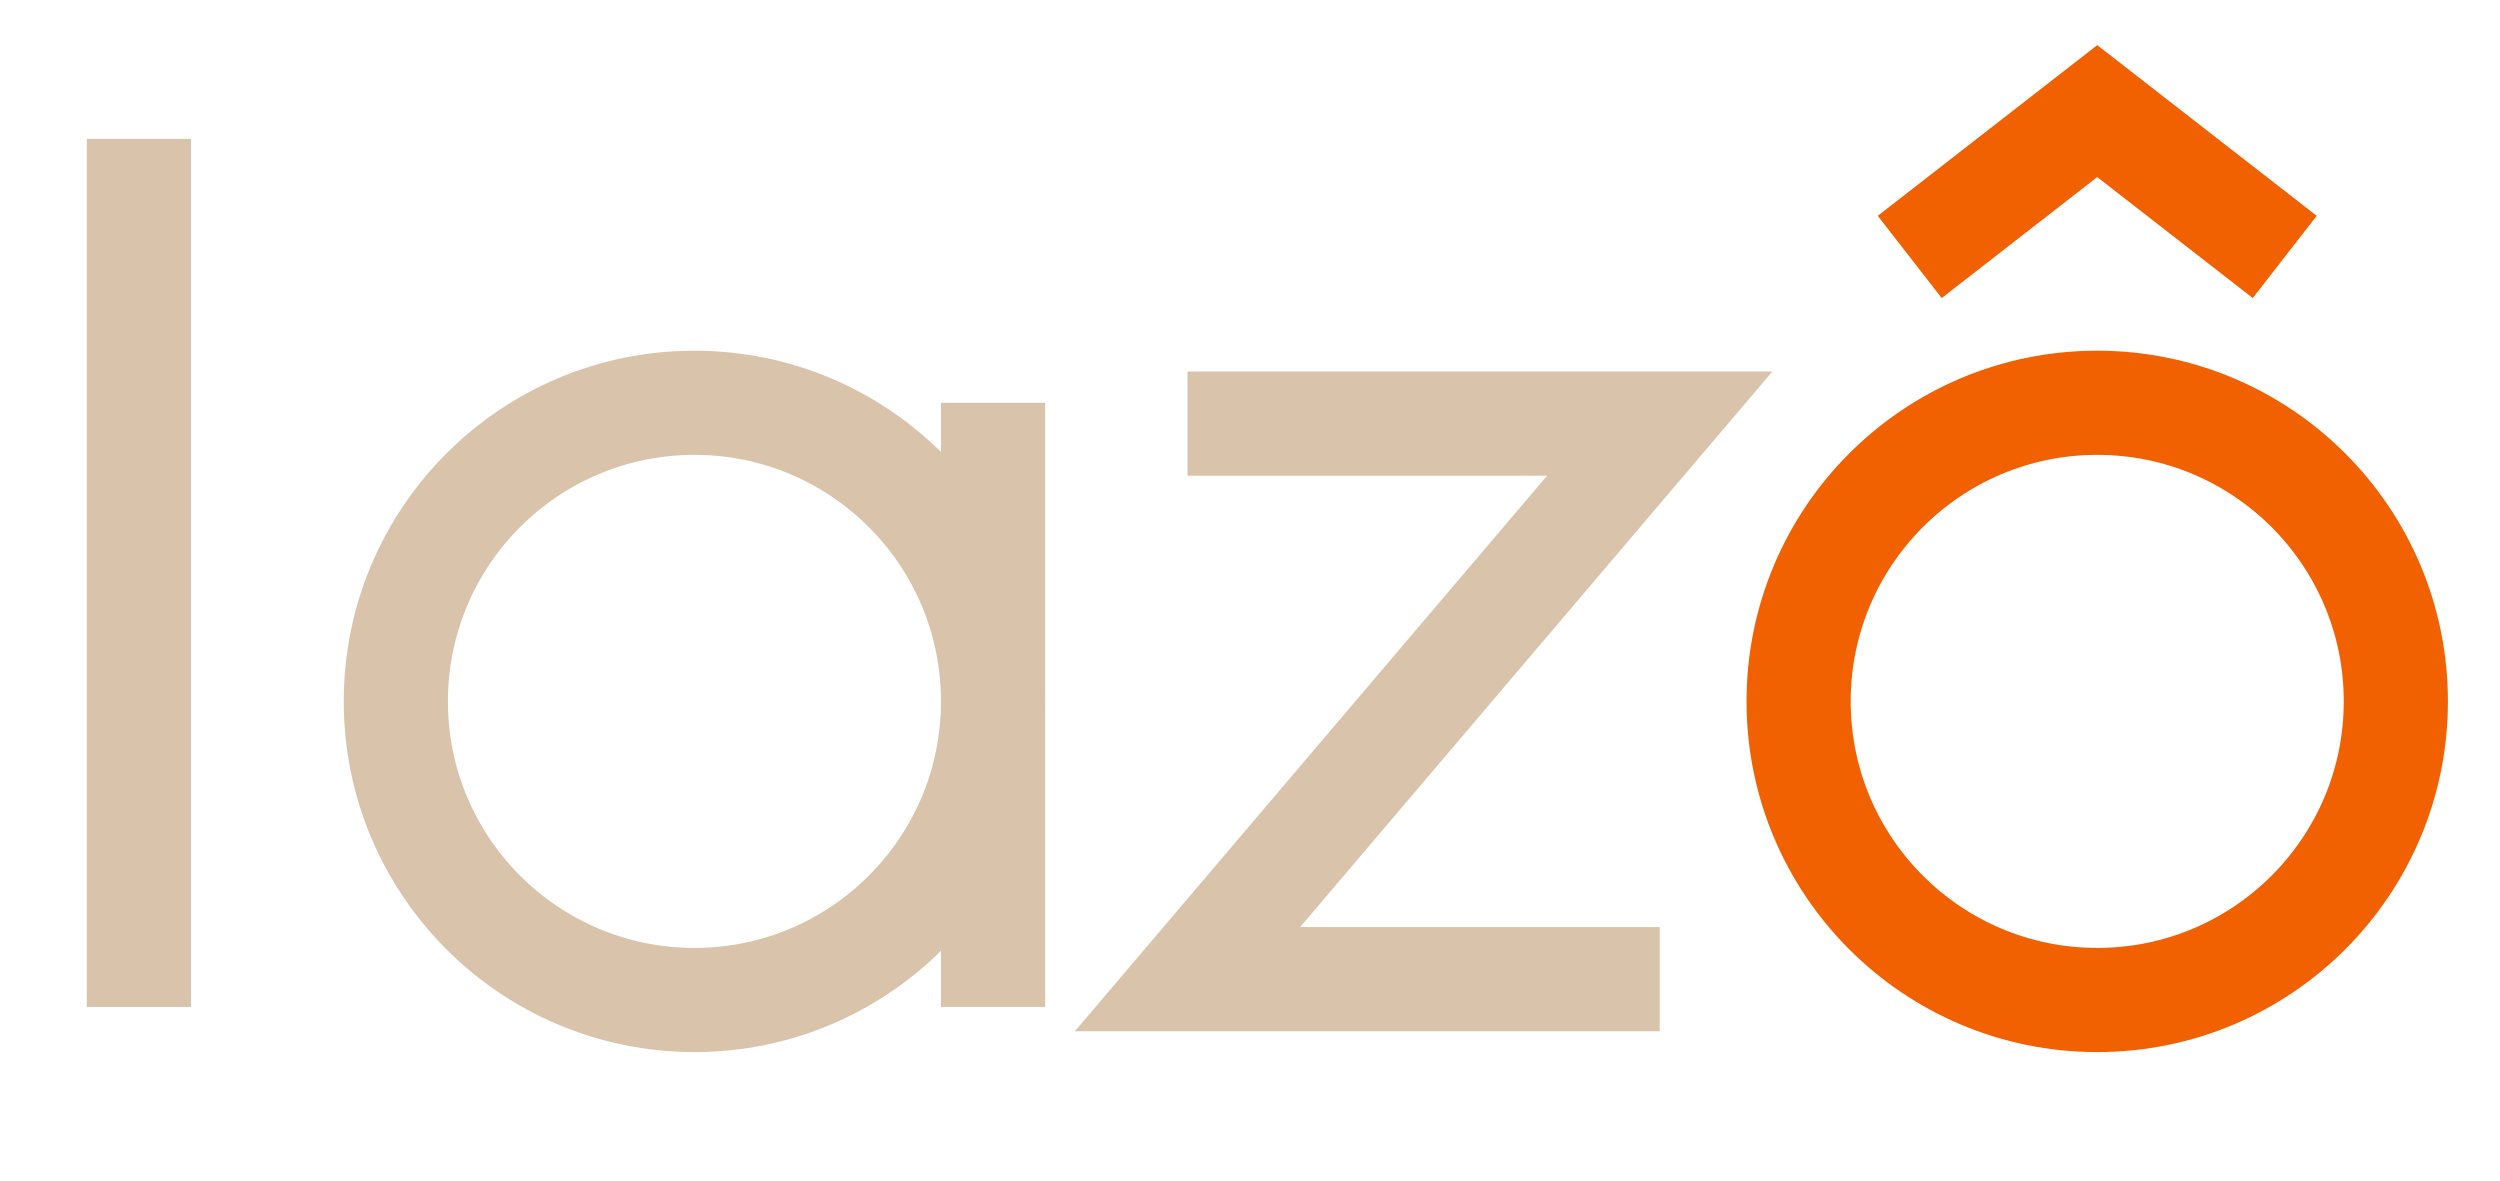
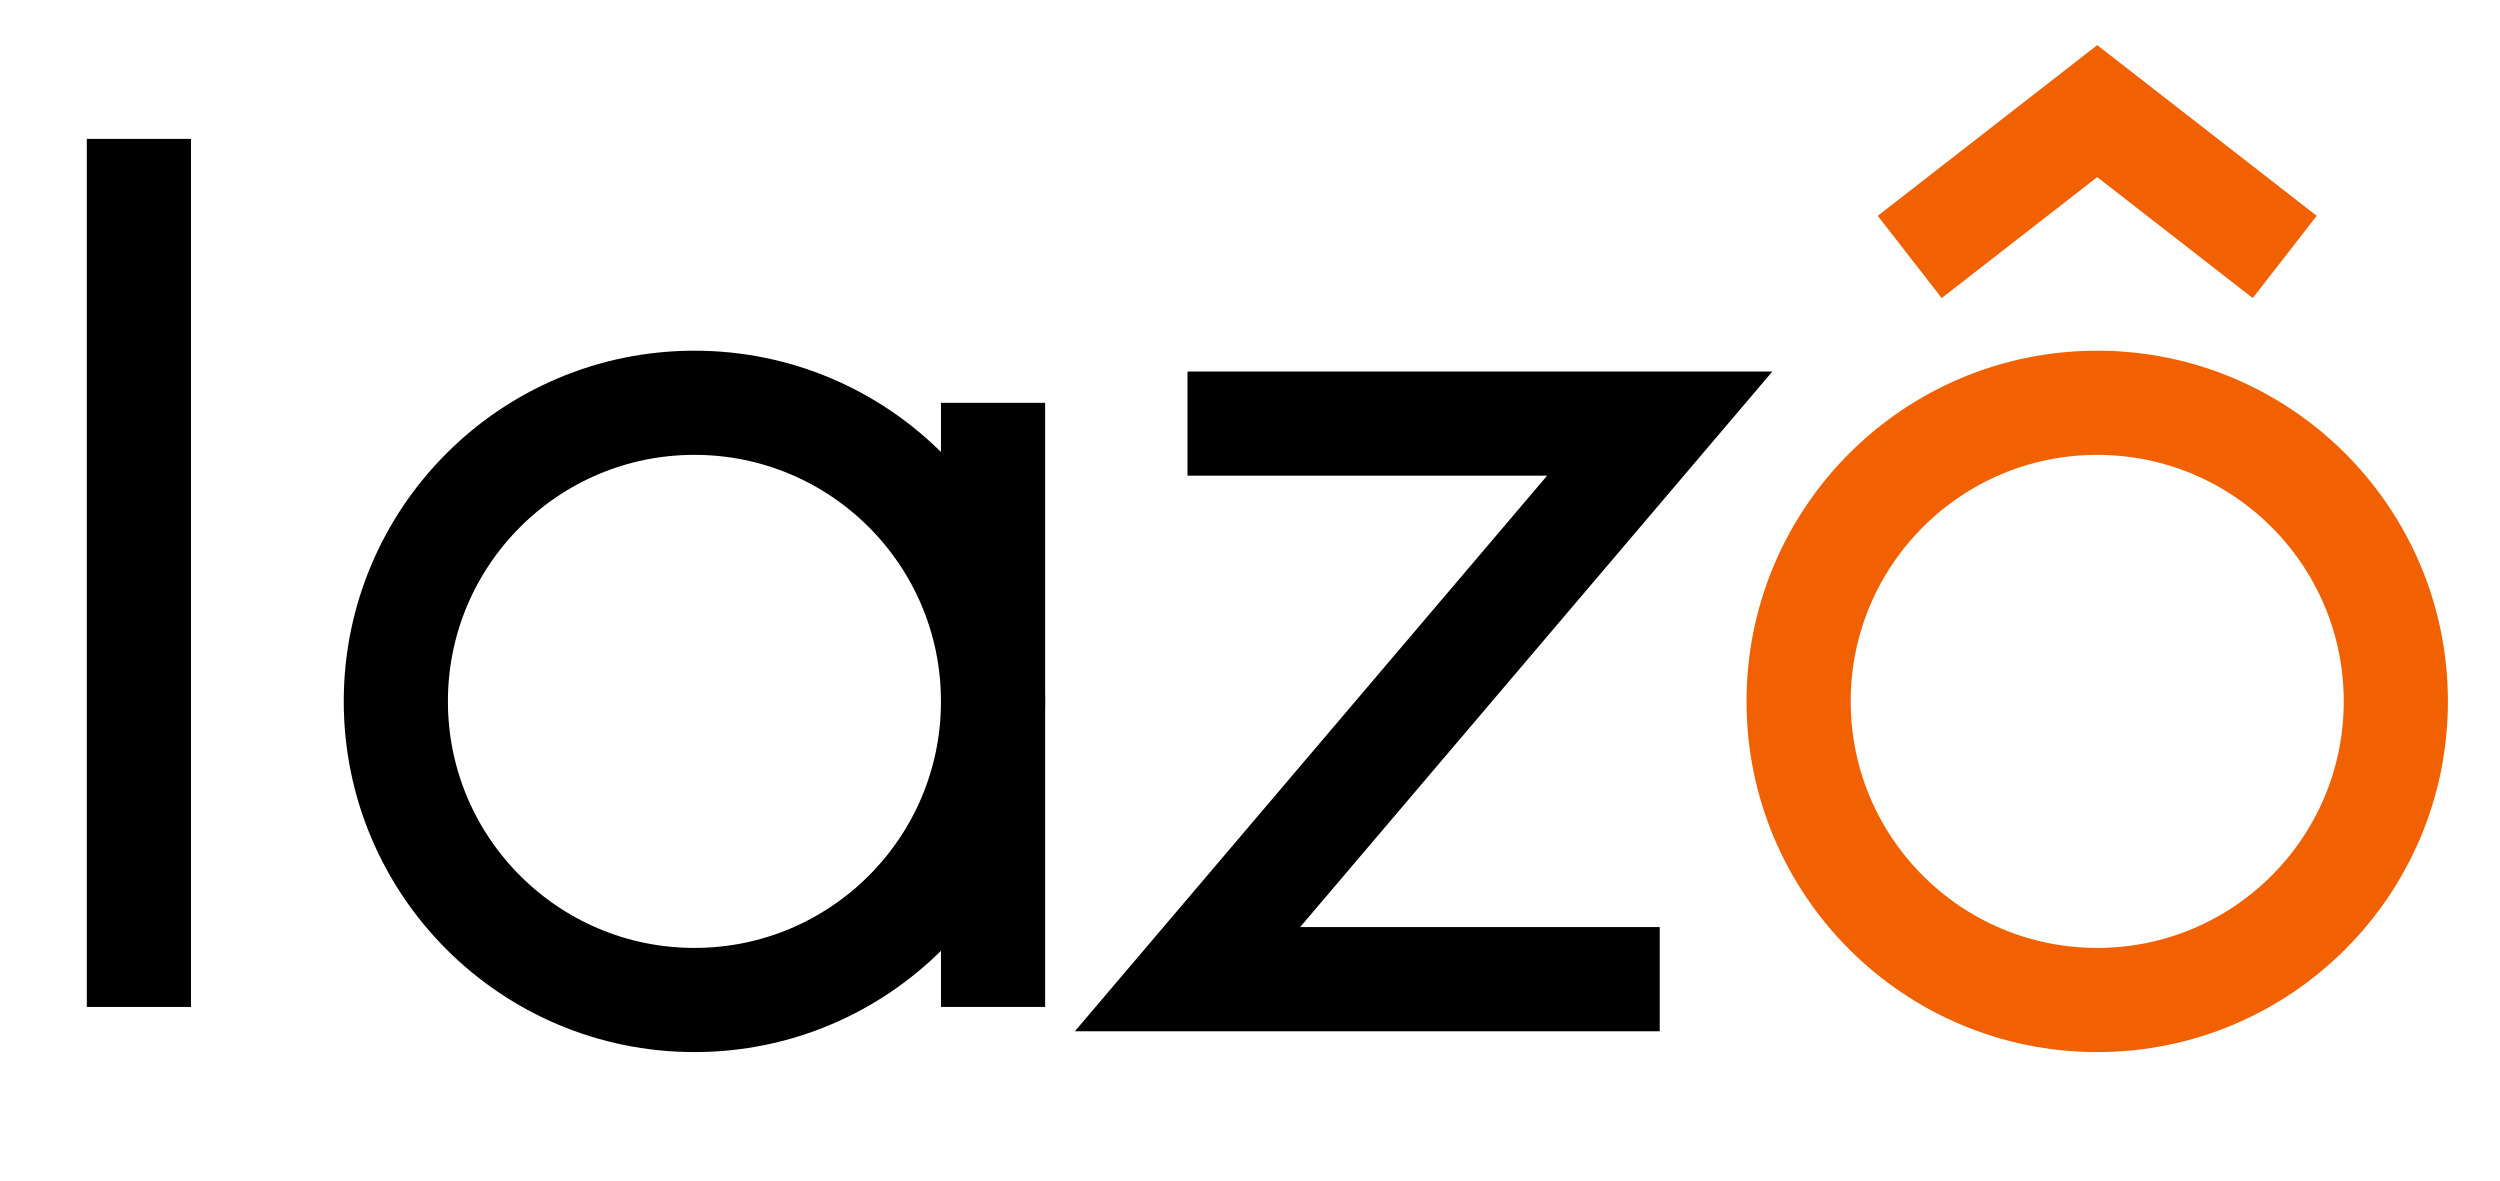
<svg xmlns="http://www.w3.org/2000/svg" viewBox="0 0 360 170" role="img" aria-label="Lazô">
-   <g fill="none" stroke="#D9C3AB" stroke-width="15">
+   <g fill="none" stroke="#000000" stroke-width="15">
    <path d="M20 20V145" />
    <circle cx="100" cy="101" r="43" />
    <path d="M143 58v87M171 61h68l-68 80h68" />
  </g>
  <g fill="none" stroke="#F16001" stroke-width="15">
    <circle cx="302" cy="101" r="43" />
    <path d="m275 37 27-21 27 21" />
  </g>
</svg>
